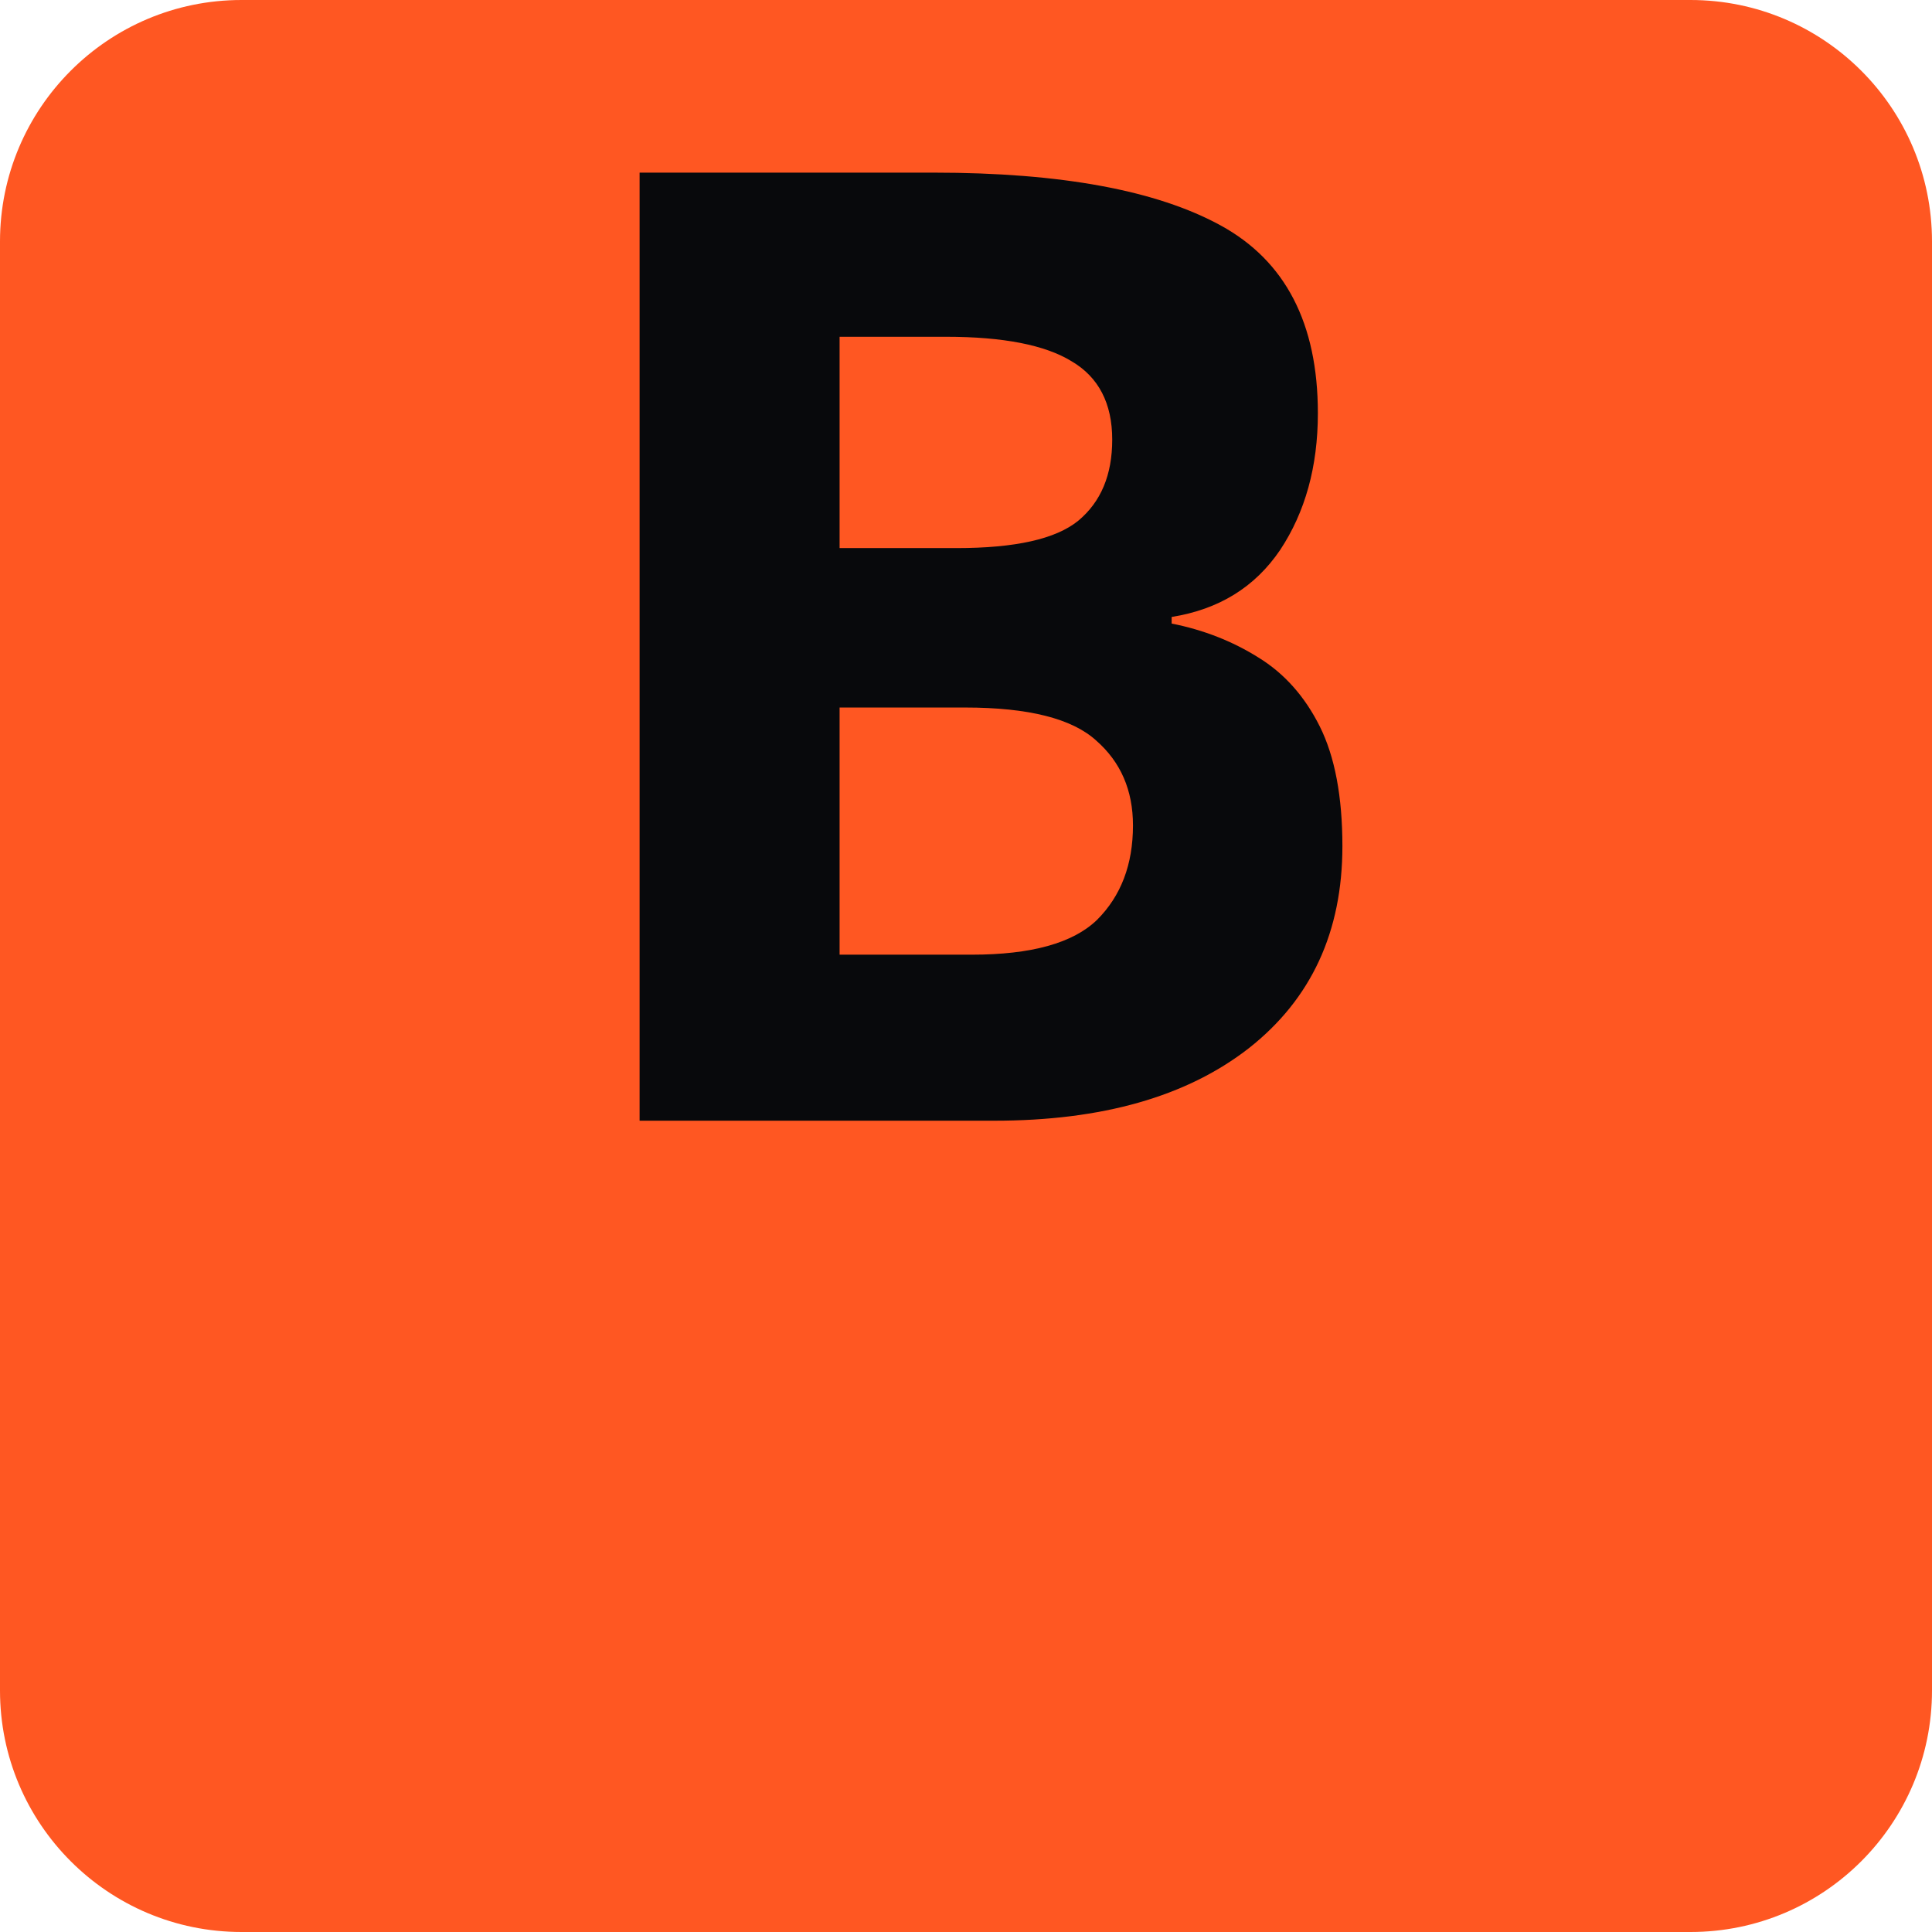
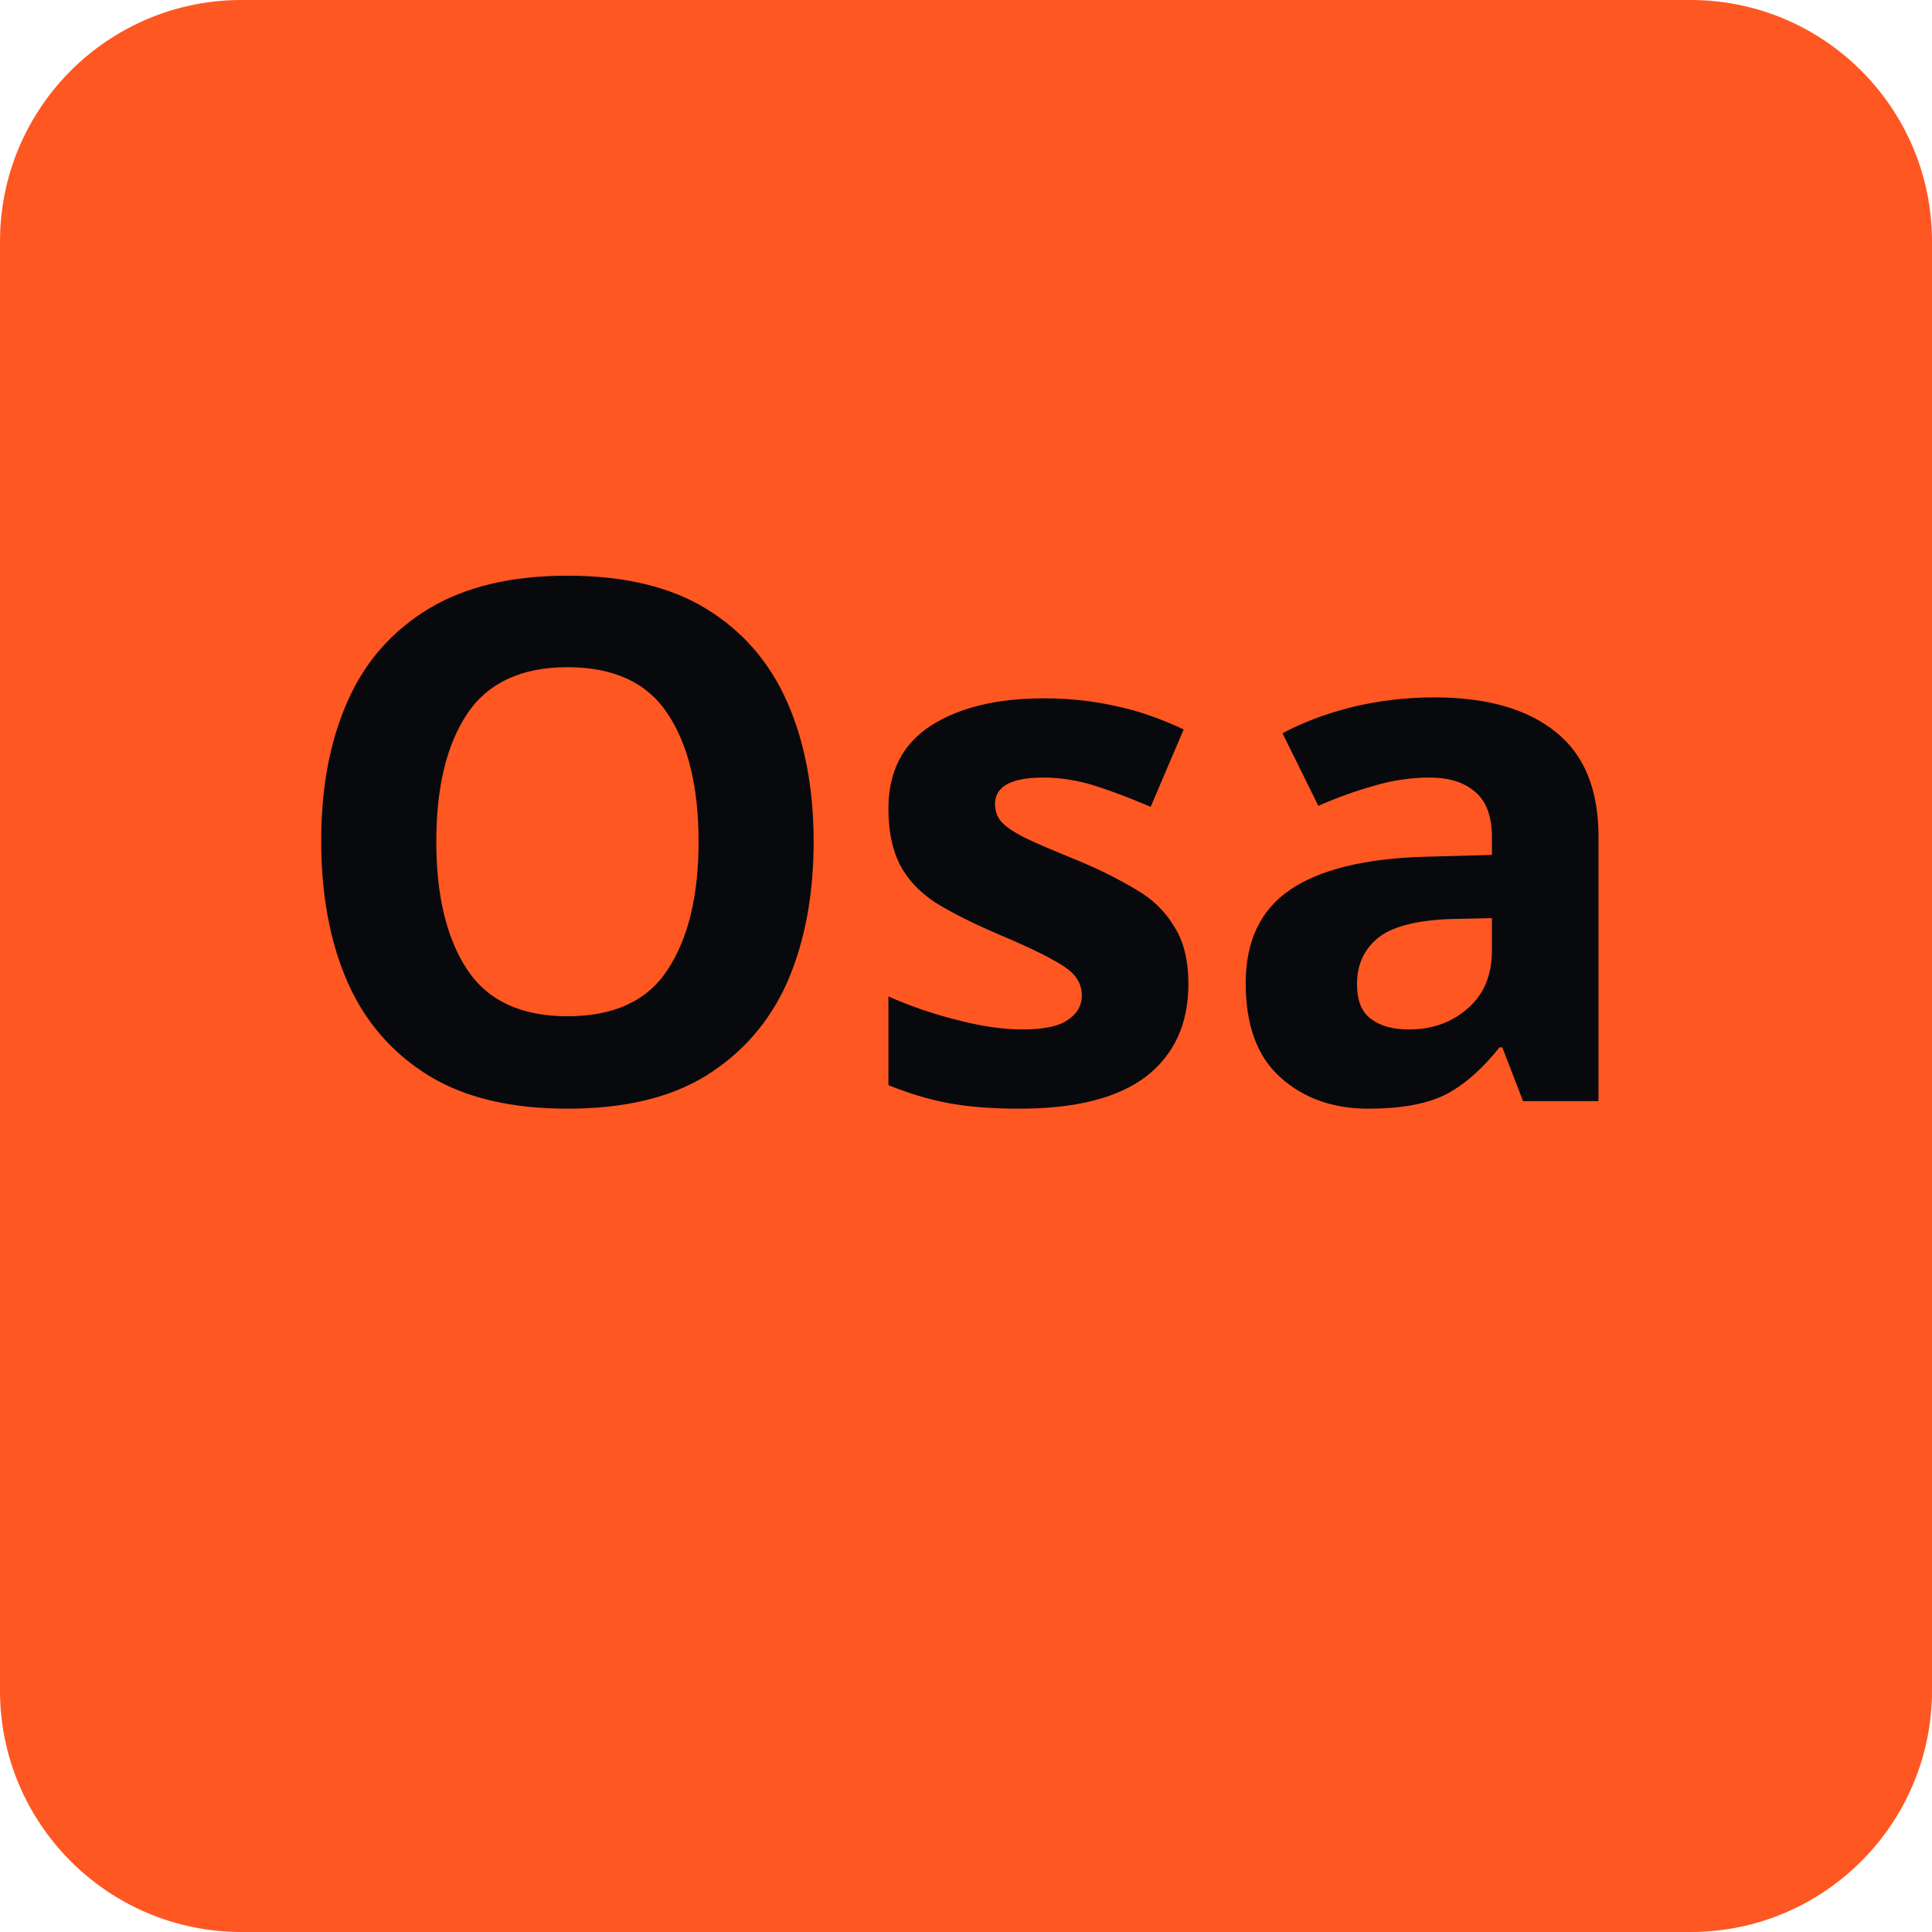
<svg xmlns="http://www.w3.org/2000/svg" viewBox="0 0 32 32">
  <rect width="32" height="32" rx="4" fill="#ff5722" />
-   <text x="50%" y="58%" text-anchor="middle" font-family="Inter Tight, system-ui, sans-serif" font-weight="900" font-size="22" fill="#08090c" letter-spacing="-1">B</text>
+   <text x="50%" y="57%" text-anchor="middle" font-family="Inter Tight, system-ui, sans-serif" font-weight="900" font-size="12" fill="#08090c">Osa</text>
</svg>
